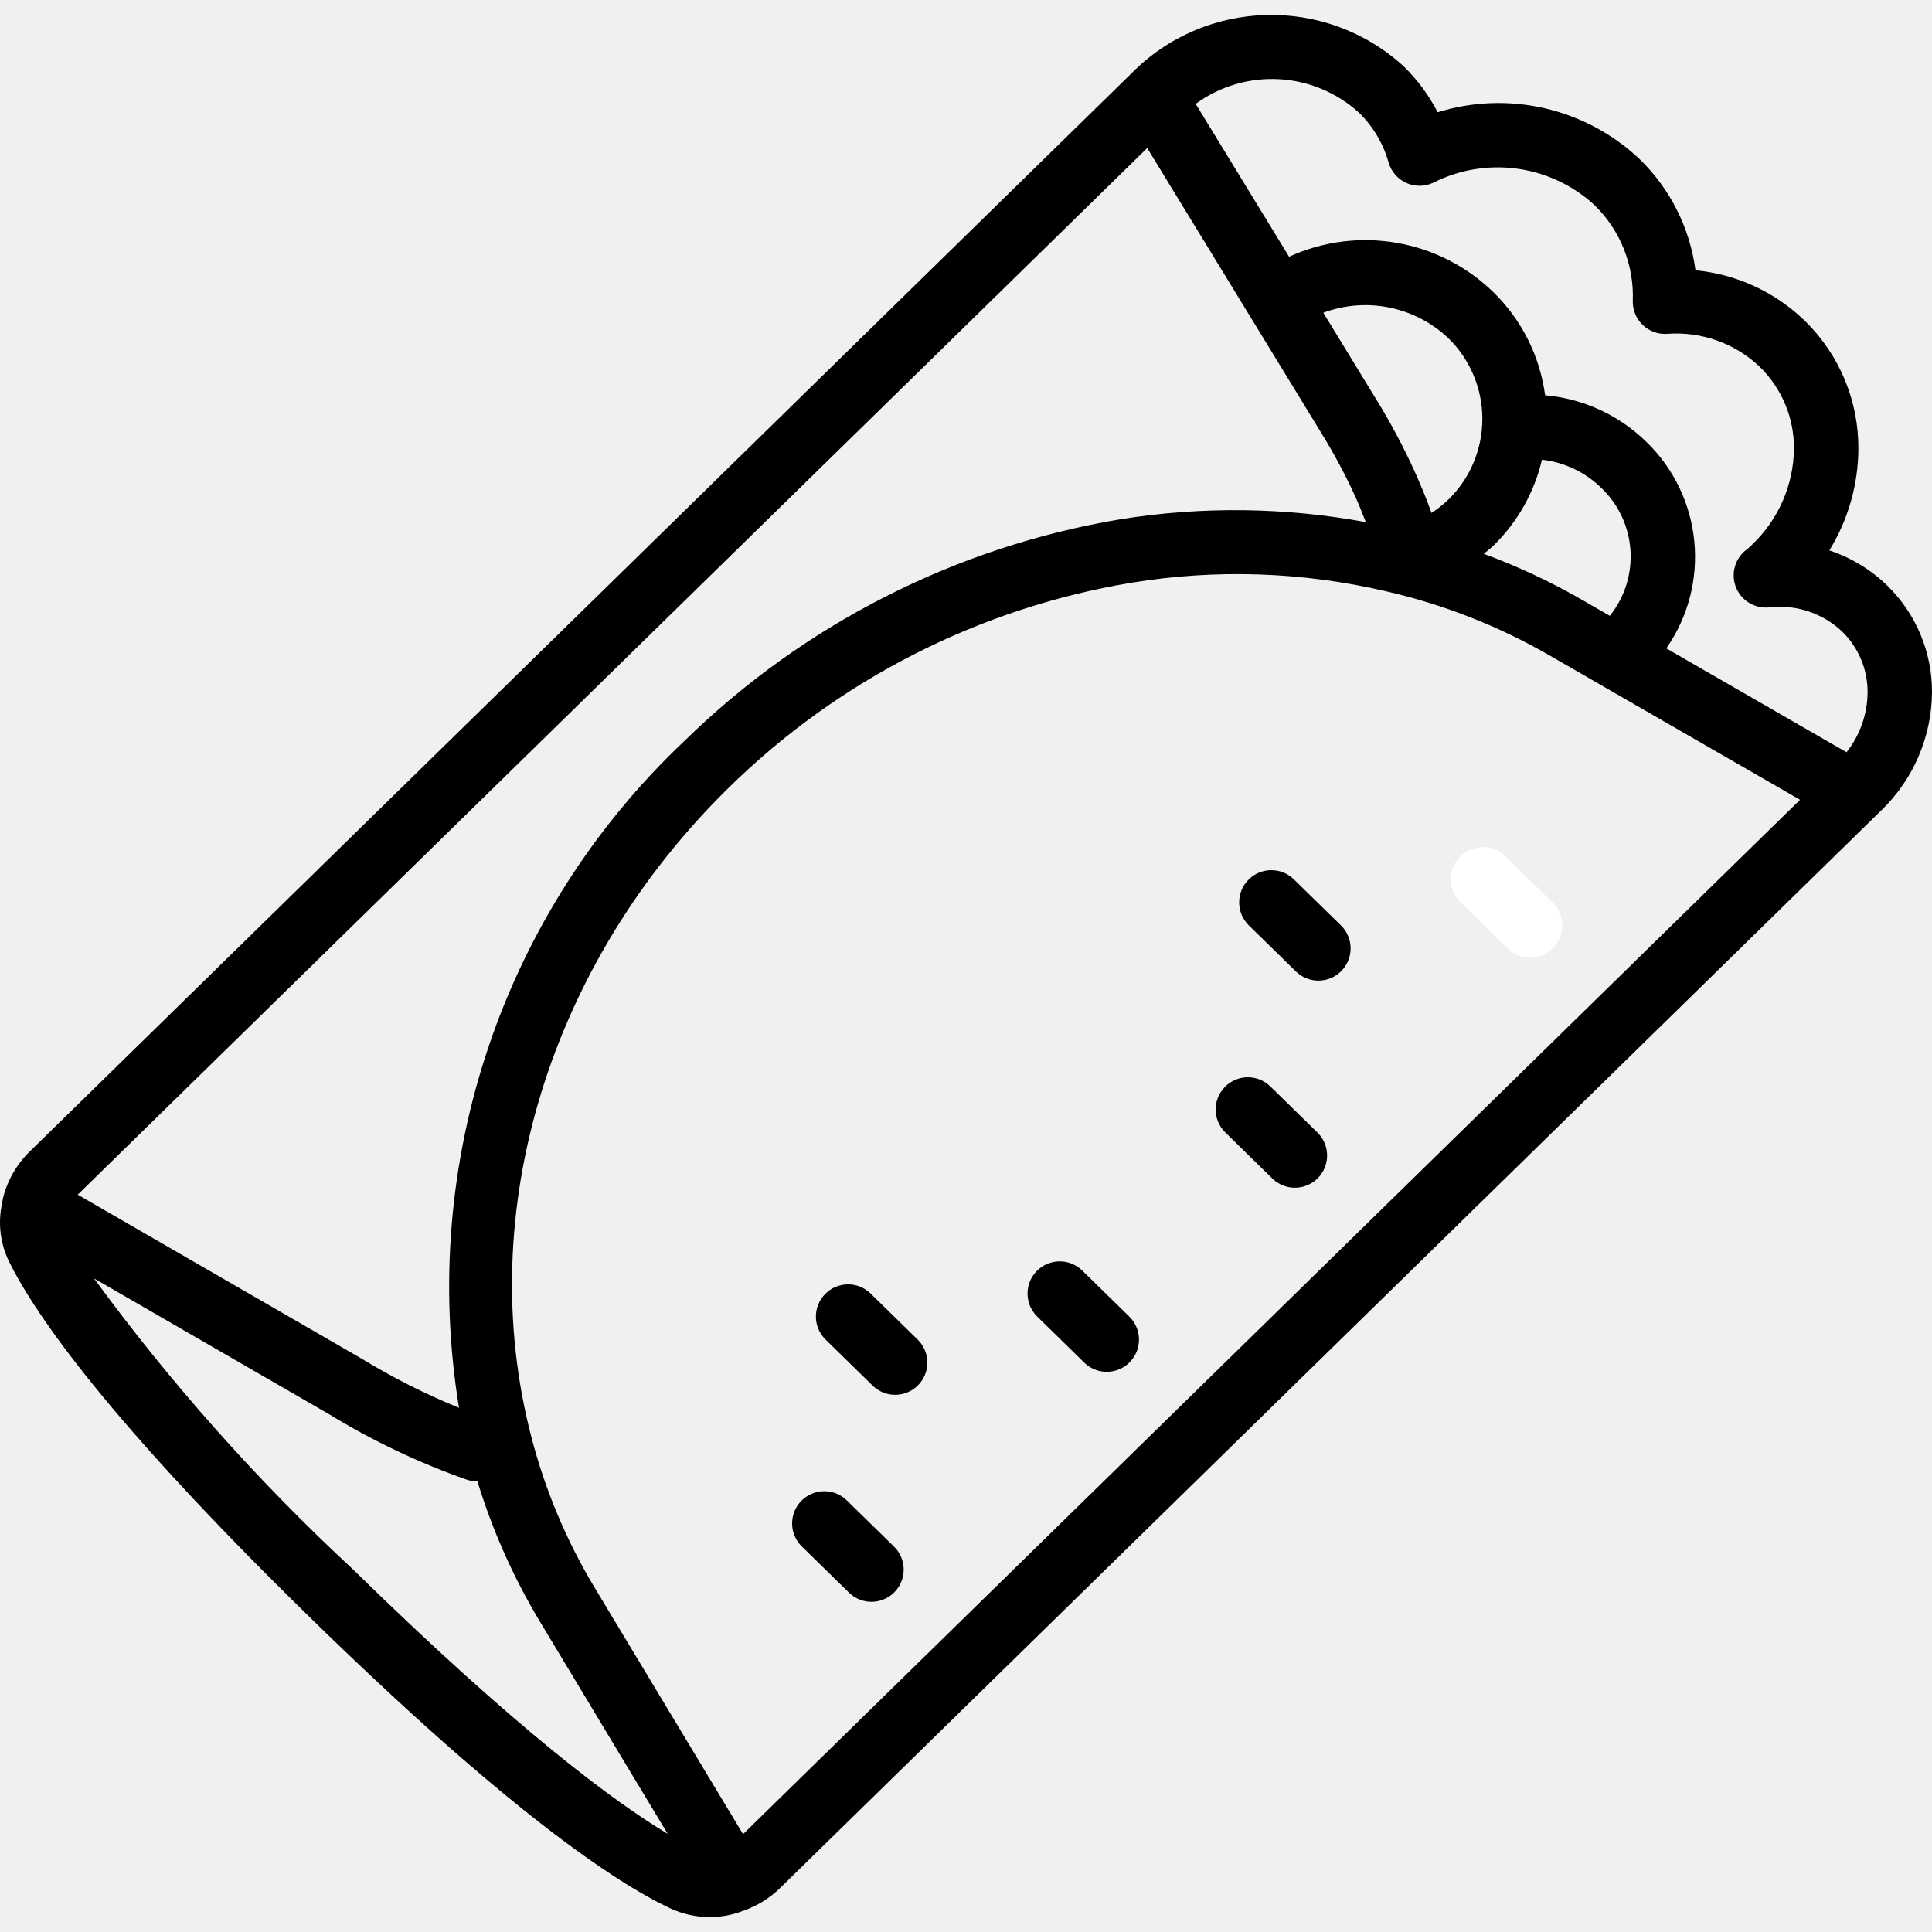
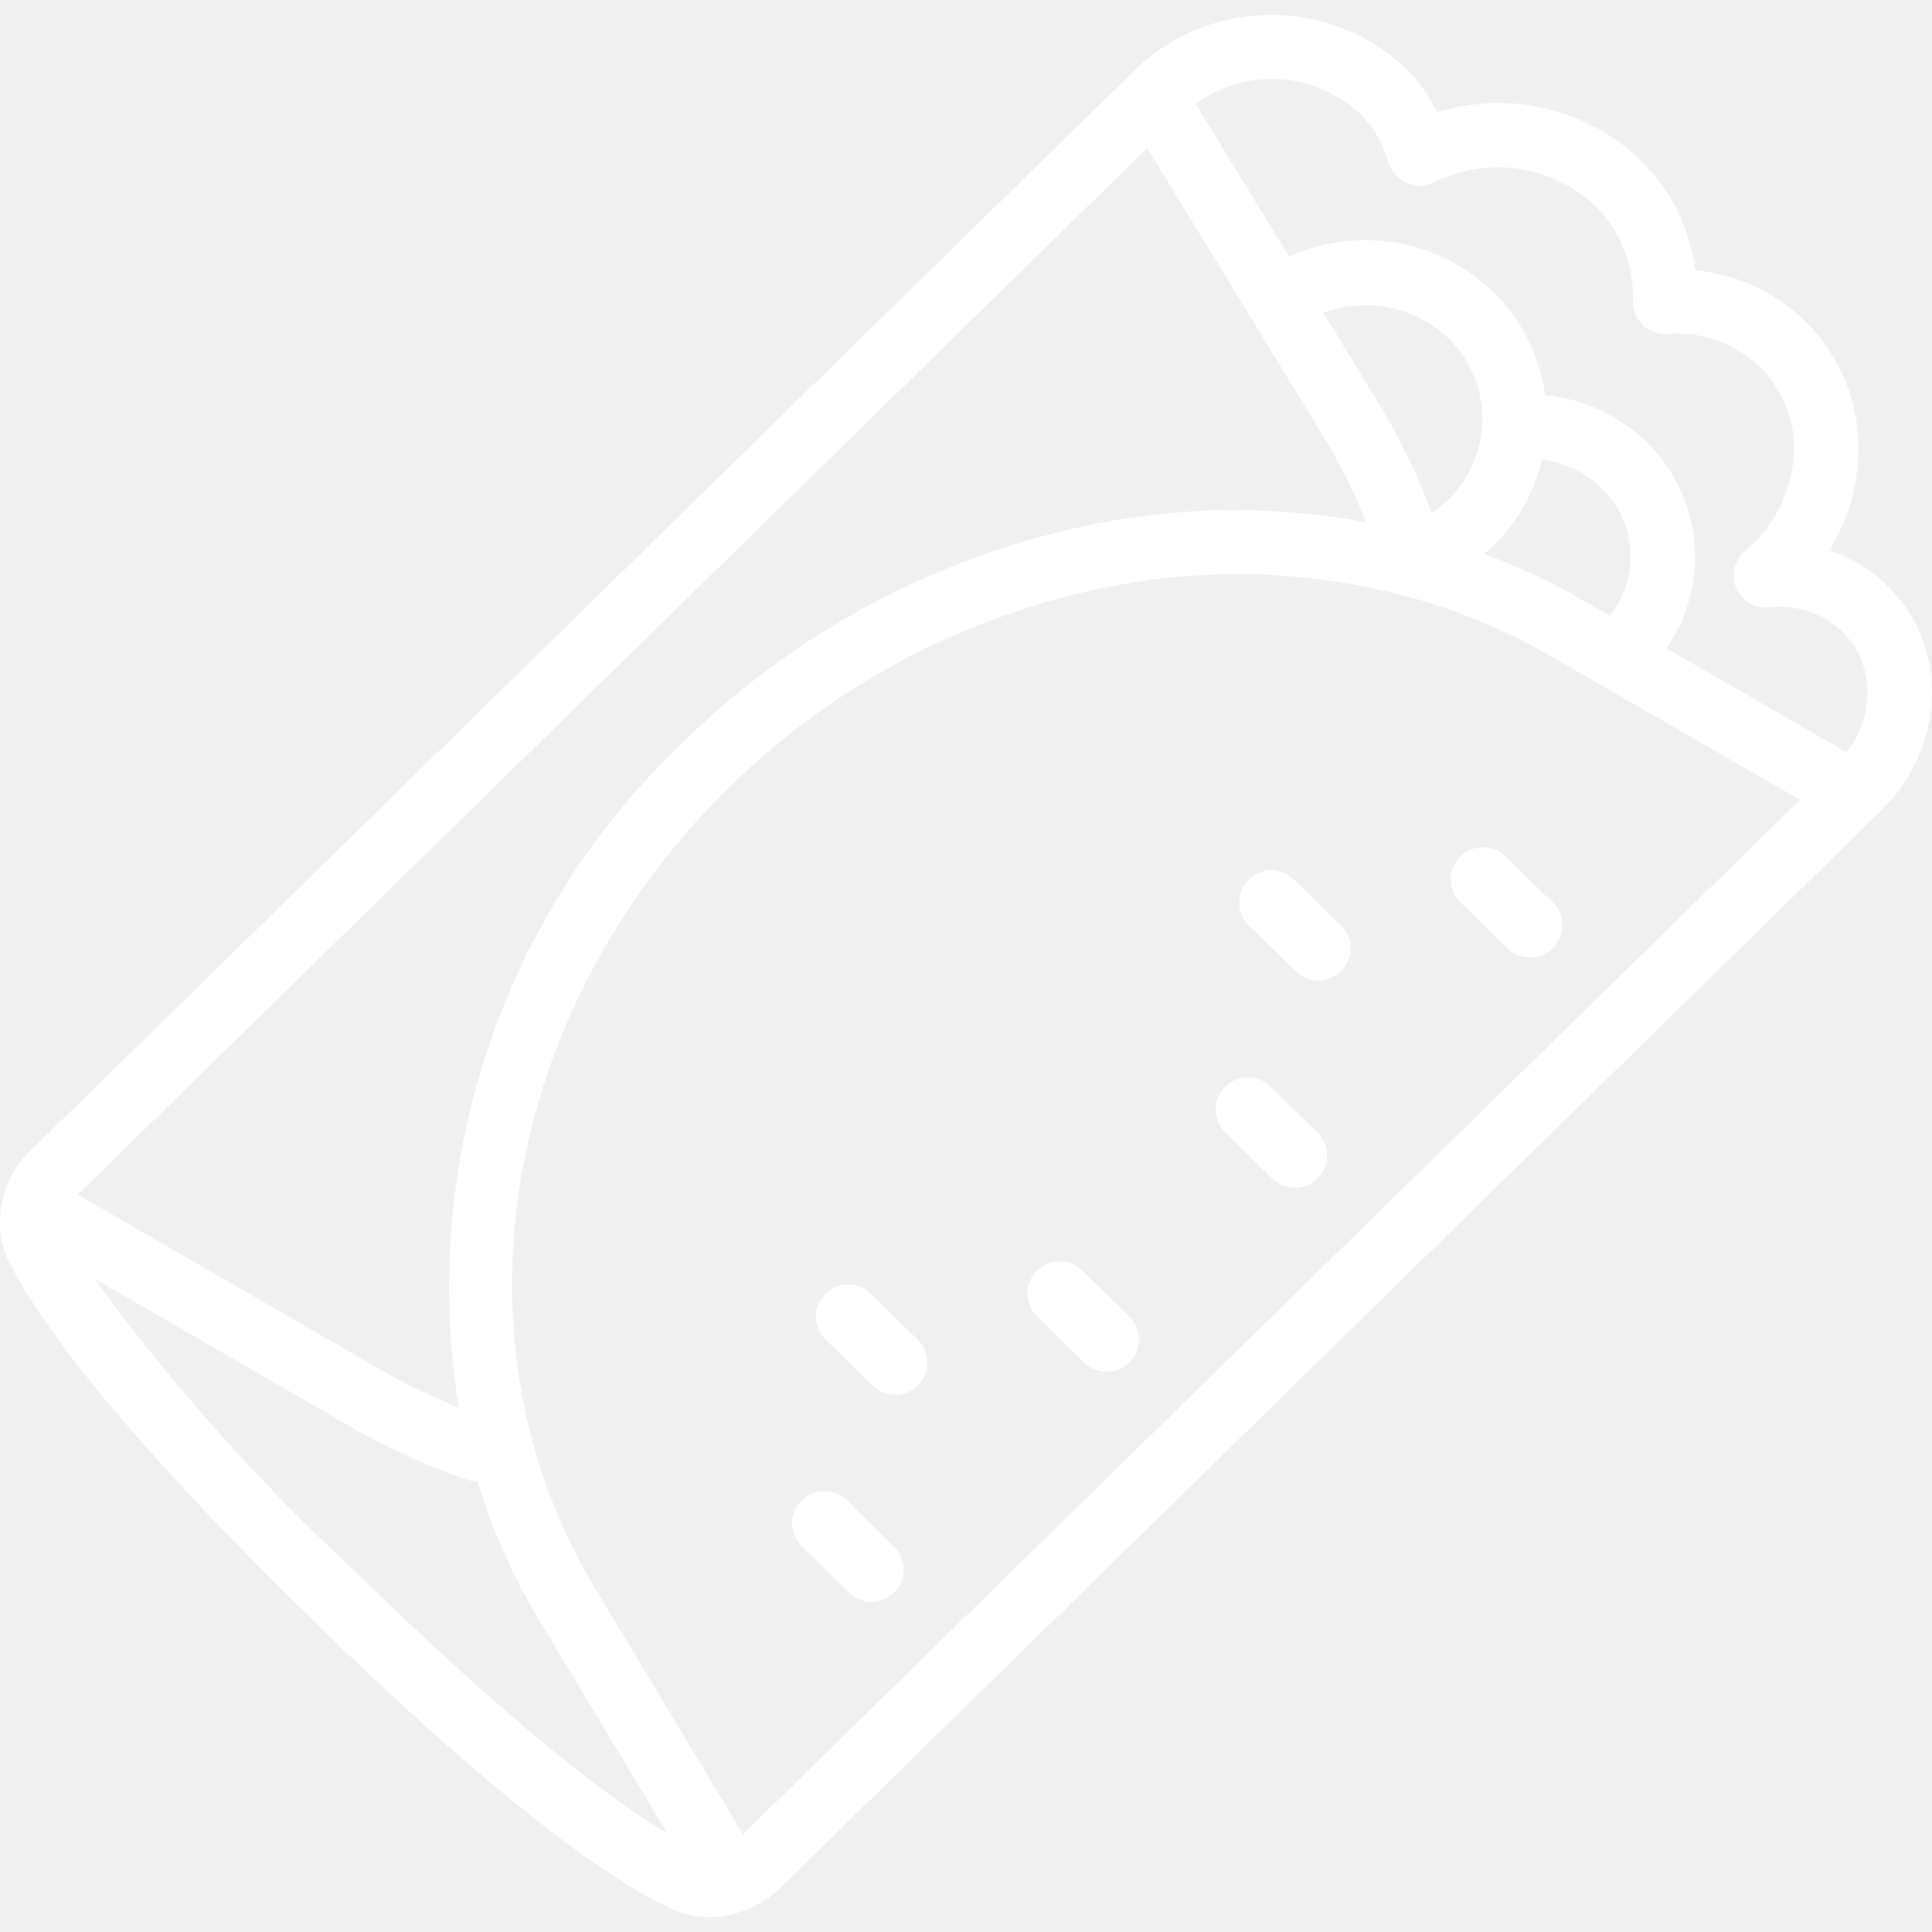
<svg xmlns="http://www.w3.org/2000/svg" version="1.1" id="Capa_1" x="0px" y="0px" viewBox="0 0 511.953 511.953" style="enable-background:new 0 0 511.953 511.953;" xml:space="preserve">
  <g>
    <g>
      <g>
        <path fill="#ffffff" d="M398.885,226.862c-3.377-3.242-8.736-3.158-12.01,0.189c-3.274,3.347-3.24,8.706,0.076,12.011l12.462,12.196     c2.173,2.166,5.341,2.998,8.298,2.181s5.247-3.159,5.999-6.133c0.752-2.974-0.15-6.123-2.364-8.247l0,0L398.885,226.862z" />
-         <path d="M336.577,287.841c-3.377-3.242-8.736-3.158-12.01,0.189c-3.274,3.347-3.24,8.706,0.076,12.011l12.463,12.196     c2.173,2.166,5.341,2.998,8.298,2.181c2.957-0.817,5.247-3.159,5.999-6.133s-0.151-6.123-2.364-8.247L336.577,287.841z" />
-         <path d="M342.806,232.962c-3.377-3.242-8.736-3.158-12.01,0.189c-3.274,3.347-3.24,8.706,0.076,12.011l12.462,12.196     c2.173,2.166,5.341,2.998,8.298,2.181s5.247-3.159,5.999-6.133c0.752-2.974-0.15-6.123-2.364-8.247L342.806,232.962z" />
-         <path d="M286.727,336.625c-3.377-3.244-8.738-3.161-12.012,0.187c-3.275,3.348-3.239,8.709,0.079,12.013l12.463,12.196     c2.173,2.166,5.341,2.998,8.298,2.181c2.957-0.817,5.247-3.159,5.999-6.133c0.752-2.974-0.151-6.123-2.364-8.247L286.727,336.625     z" />
-         <path d="M224.423,397.608c-2.176-2.144-5.332-2.962-8.275-2.144s-5.225,3.147-5.982,6.107c-0.757,2.96,0.126,6.098,2.315,8.229     l12.459,12.196c2.176,2.144,5.332,2.962,8.275,2.144s5.225-3.147,5.982-6.107s-0.126-6.098-2.315-8.229L224.423,397.608z" />
-         <path d="M230.648,342.721c-3.377-3.242-8.736-3.158-12.01,0.189c-3.274,3.347-3.24,8.706,0.076,12.011l12.463,12.196     c2.173,2.166,5.341,2.998,8.298,2.181c2.957-0.817,5.247-3.159,5.999-6.133s-0.151-6.123-2.364-8.247L230.648,342.721z" />
-         <path d="M500.144,155.212c-4.353-4.251-9.619-7.453-15.396-9.363c4.978-8.086,7.64-17.384,7.696-26.879     c0.083-12.74-5.01-24.969-14.112-33.883c-7.864-7.671-18.114-12.423-29.05-13.467c-1.479-11.181-6.677-21.54-14.758-29.408     c-14.286-13.539-34.771-18.306-53.567-12.467c-2.311-4.492-5.331-8.583-8.942-12.117c-20.675-18.95-52.649-18.106-72.296,1.908     l-31.154,30.488l-0.001,0.002L7.981,305.037c-3.541,3.421-6.042,7.773-7.217,12.554c-0.08,0.309-0.089,0.622-0.157,0.933     c-0.013,0.091-0.035,0.177-0.045,0.268c-1.155,5.209-0.517,10.656,1.811,15.457c7.121,14.4,26.654,42.367,79.258,93.846     c52.583,51.463,81.142,70.567,95.842,77.533c3.323,1.565,6.952,2.375,10.625,2.371c3.063,0.009,6.098-0.571,8.942-1.708     c3.685-1.278,7.036-3.368,9.804-6.117l263.407-257.776l28.339-27.729c8.433-8.177,13.245-19.387,13.363-31.133     C512.018,172.885,507.757,162.663,500.144,155.212z M303.998,39.229l46.146,75.529c3.397,5.508,6.445,11.224,9.129,17.112     c0.958,2.139,1.785,4.313,2.644,6.48c-21.445-3.95-43.407-4.21-64.94-0.767c-43.663,7.286-84.034,27.809-115.65,58.792     c-47.986,45.336-70.352,111.527-59.7,176.677c-8.97-3.66-17.631-8.035-25.9-13.082l-75.131-43.4L303.998,39.229z      M379.336,135.917c-1.312-3.697-2.861-7.391-4.509-11.072c-2.979-6.543-6.365-12.893-10.138-19.012L350.657,82.87     c11.448-4.266,24.327-1.629,33.178,6.792c5.737,5.619,8.97,13.311,8.97,21.341s-3.231,15.722-8.966,21.343l0-0.001     C382.452,133.674,380.945,134.869,379.336,135.917z M93.564,415.895C68.27,392.437,45.28,366.61,24.911,338.767l62.111,35.878     c11.549,7.072,23.809,12.91,36.579,17.417c0.905,0.318,1.857,0.481,2.817,0.483l0.093-0.015     c3.943,12.877,9.427,25.231,16.332,36.794l34.074,56.611C162.89,477.533,137.18,458.579,93.564,415.895z M455.493,232.962     l-0.001,0.002L196.896,486.031l-39.428-65.506c-7.483-12.475-13.123-25.966-16.746-40.054     c-15.321-59.325,4.813-125.192,52.538-171.895c29.086-28.52,66.23-47.419,106.408-54.138c22.5-3.709,45.51-2.941,67.712,2.263     c15.075,3.454,29.555,9.124,42.967,16.825l66.638,38.406L455.493,232.962z M408.598,121.815     c5.933,0.671,11.472,3.306,15.737,7.485c9.421,9.004,10.396,23.716,2.244,33.884l-7.715-4.446     c-8.213-4.702-16.804-8.712-25.682-11.989c0.866-0.735,1.775-1.402,2.595-2.202v0     C402.124,138.341,406.571,130.456,408.598,121.815z M489.306,199.335l-47.763-27.527c11.901-17.06,9.668-40.234-5.271-54.708     c-7.245-7.104-16.733-11.471-26.842-12.355c-1.379-10.363-6.187-19.966-13.658-27.279c-14.377-14.037-35.906-17.786-54.182-9.435     L316.84,27.525c13.133-9.588,31.195-8.628,43.237,2.299c3.742,3.634,6.458,8.192,7.875,13.212     c0.689,2.414,2.406,4.403,4.693,5.436c2.288,1.034,4.914,1.008,7.182-0.07c14.111-7.112,31.154-4.717,42.758,6.008     c6.776,6.637,10.438,15.826,10.083,25.304c-0.067,2.388,0.871,4.695,2.585,6.36c1.714,1.665,4.047,2.535,6.432,2.399     c9.117-0.721,18.109,2.485,24.713,8.812c5.808,5.712,9.048,13.537,8.979,21.683c-0.133,9.521-4.068,18.593-10.929,25.196     c-0.456,0.488-0.949,0.941-1.475,1.354c-3.154,2.253-4.393,6.349-3.017,9.972s5.021,5.865,8.875,5.457     c7.098-0.837,14.2,1.532,19.375,6.462c4.321,4.249,6.731,10.07,6.679,16.129C494.825,189.278,492.863,194.833,489.306,199.335z" />
+         <path fill="#ffffff" d="M336.577,287.841c-3.377-3.242-8.736-3.158-12.01,0.189c-3.274,3.347-3.24,8.706,0.076,12.011l12.463,12.196     c2.173,2.166,5.341,2.998,8.298,2.181c2.957-0.817,5.247-3.159,5.999-6.133s-0.151-6.123-2.364-8.247L336.577,287.841z" />
+         <path fill="#ffffff" d="M342.806,232.962c-3.377-3.242-8.736-3.158-12.01,0.189c-3.274,3.347-3.24,8.706,0.076,12.011l12.462,12.196     c2.173,2.166,5.341,2.998,8.298,2.181s5.247-3.159,5.999-6.133c0.752-2.974-0.15-6.123-2.364-8.247L342.806,232.962z" />
+         <path fill="#ffffff" d="M286.727,336.625c-3.377-3.244-8.738-3.161-12.012,0.187c-3.275,3.348-3.239,8.709,0.079,12.013l12.463,12.196     c2.173,2.166,5.341,2.998,8.298,2.181c2.957-0.817,5.247-3.159,5.999-6.133c0.752-2.974-0.151-6.123-2.364-8.247L286.727,336.625     z" />
+         <path fill="#ffffff" d="M224.423,397.608c-2.176-2.144-5.332-2.962-8.275-2.144s-5.225,3.147-5.982,6.107c-0.757,2.96,0.126,6.098,2.315,8.229     l12.459,12.196c2.176,2.144,5.332,2.962,8.275,2.144s5.225-3.147,5.982-6.107s-0.126-6.098-2.315-8.229L224.423,397.608z" />
+         <path fill="#ffffff" d="M230.648,342.721c-3.377-3.242-8.736-3.158-12.01,0.189c-3.274,3.347-3.24,8.706,0.076,12.011l12.463,12.196     c2.173,2.166,5.341,2.998,8.298,2.181c2.957-0.817,5.247-3.159,5.999-6.133s-0.151-6.123-2.364-8.247L230.648,342.721z" />
+         <path fill="#ffffff" d="M500.144,155.212c-4.353-4.251-9.619-7.453-15.396-9.363c4.978-8.086,7.64-17.384,7.696-26.879     c0.083-12.74-5.01-24.969-14.112-33.883c-7.864-7.671-18.114-12.423-29.05-13.467c-1.479-11.181-6.677-21.54-14.758-29.408     c-14.286-13.539-34.771-18.306-53.567-12.467c-2.311-4.492-5.331-8.583-8.942-12.117c-20.675-18.95-52.649-18.106-72.296,1.908     l-31.154,30.488l-0.001,0.002L7.981,305.037c-3.541,3.421-6.042,7.773-7.217,12.554c-0.08,0.309-0.089,0.622-0.157,0.933     c-0.013,0.091-0.035,0.177-0.045,0.268c-1.155,5.209-0.517,10.656,1.811,15.457c7.121,14.4,26.654,42.367,79.258,93.846     c52.583,51.463,81.142,70.567,95.842,77.533c3.323,1.565,6.952,2.375,10.625,2.371c3.063,0.009,6.098-0.571,8.942-1.708     c3.685-1.278,7.036-3.368,9.804-6.117l263.407-257.776l28.339-27.729c8.433-8.177,13.245-19.387,13.363-31.133     C512.018,172.885,507.757,162.663,500.144,155.212z M303.998,39.229l46.146,75.529c3.397,5.508,6.445,11.224,9.129,17.112     c0.958,2.139,1.785,4.313,2.644,6.48c-21.445-3.95-43.407-4.21-64.94-0.767c-43.663,7.286-84.034,27.809-115.65,58.792     c-47.986,45.336-70.352,111.527-59.7,176.677c-8.97-3.66-17.631-8.035-25.9-13.082l-75.131-43.4L303.998,39.229z      M379.336,135.917c-1.312-3.697-2.861-7.391-4.509-11.072c-2.979-6.543-6.365-12.893-10.138-19.012L350.657,82.87     c11.448-4.266,24.327-1.629,33.178,6.792c5.737,5.619,8.97,13.311,8.97,21.341s-3.231,15.722-8.966,21.343l0-0.001     C382.452,133.674,380.945,134.869,379.336,135.917z M93.564,415.895C68.27,392.437,45.28,366.61,24.911,338.767l62.111,35.878     c11.549,7.072,23.809,12.91,36.579,17.417c0.905,0.318,1.857,0.481,2.817,0.483l0.093-0.015     c3.943,12.877,9.427,25.231,16.332,36.794l34.074,56.611C162.89,477.533,137.18,458.579,93.564,415.895z M455.493,232.962     l-0.001,0.002L196.896,486.031l-39.428-65.506c-7.483-12.475-13.123-25.966-16.746-40.054     c-15.321-59.325,4.813-125.192,52.538-171.895c29.086-28.52,66.23-47.419,106.408-54.138c22.5-3.709,45.51-2.941,67.712,2.263     c15.075,3.454,29.555,9.124,42.967,16.825l66.638,38.406L455.493,232.962z M408.598,121.815     c5.933,0.671,11.472,3.306,15.737,7.485c9.421,9.004,10.396,23.716,2.244,33.884l-7.715-4.446     c-8.213-4.702-16.804-8.712-25.682-11.989c0.866-0.735,1.775-1.402,2.595-2.202v0     C402.124,138.341,406.571,130.456,408.598,121.815z M489.306,199.335l-47.763-27.527c11.901-17.06,9.668-40.234-5.271-54.708     c-7.245-7.104-16.733-11.471-26.842-12.355c-1.379-10.363-6.187-19.966-13.658-27.279c-14.377-14.037-35.906-17.786-54.182-9.435     L316.84,27.525c13.133-9.588,31.195-8.628,43.237,2.299c3.742,3.634,6.458,8.192,7.875,13.212     c0.689,2.414,2.406,4.403,4.693,5.436c2.288,1.034,4.914,1.008,7.182-0.07c14.111-7.112,31.154-4.717,42.758,6.008     c6.776,6.637,10.438,15.826,10.083,25.304c-0.067,2.388,0.871,4.695,2.585,6.36c1.714,1.665,4.047,2.535,6.432,2.399     c9.117-0.721,18.109,2.485,24.713,8.812c5.808,5.712,9.048,13.537,8.979,21.683c-0.133,9.521-4.068,18.593-10.929,25.196     c-0.456,0.488-0.949,0.941-1.475,1.354c-3.154,2.253-4.393,6.349-3.017,9.972s5.021,5.865,8.875,5.457     c7.098-0.837,14.2,1.532,19.375,6.462c4.321,4.249,6.731,10.07,6.679,16.129C494.825,189.278,492.863,194.833,489.306,199.335z" />
      </g>
    </g>
  </g>
  <g>
</g>
  <g>
</g>
  <g>
</g>
  <g>
</g>
  <g>
</g>
  <g>
</g>
  <g>
</g>
  <g>
</g>
  <g>
</g>
  <g>
</g>
  <g>
</g>
  <g>
</g>
  <g>
</g>
  <g>
</g>
  <g>
</g>
</svg>
